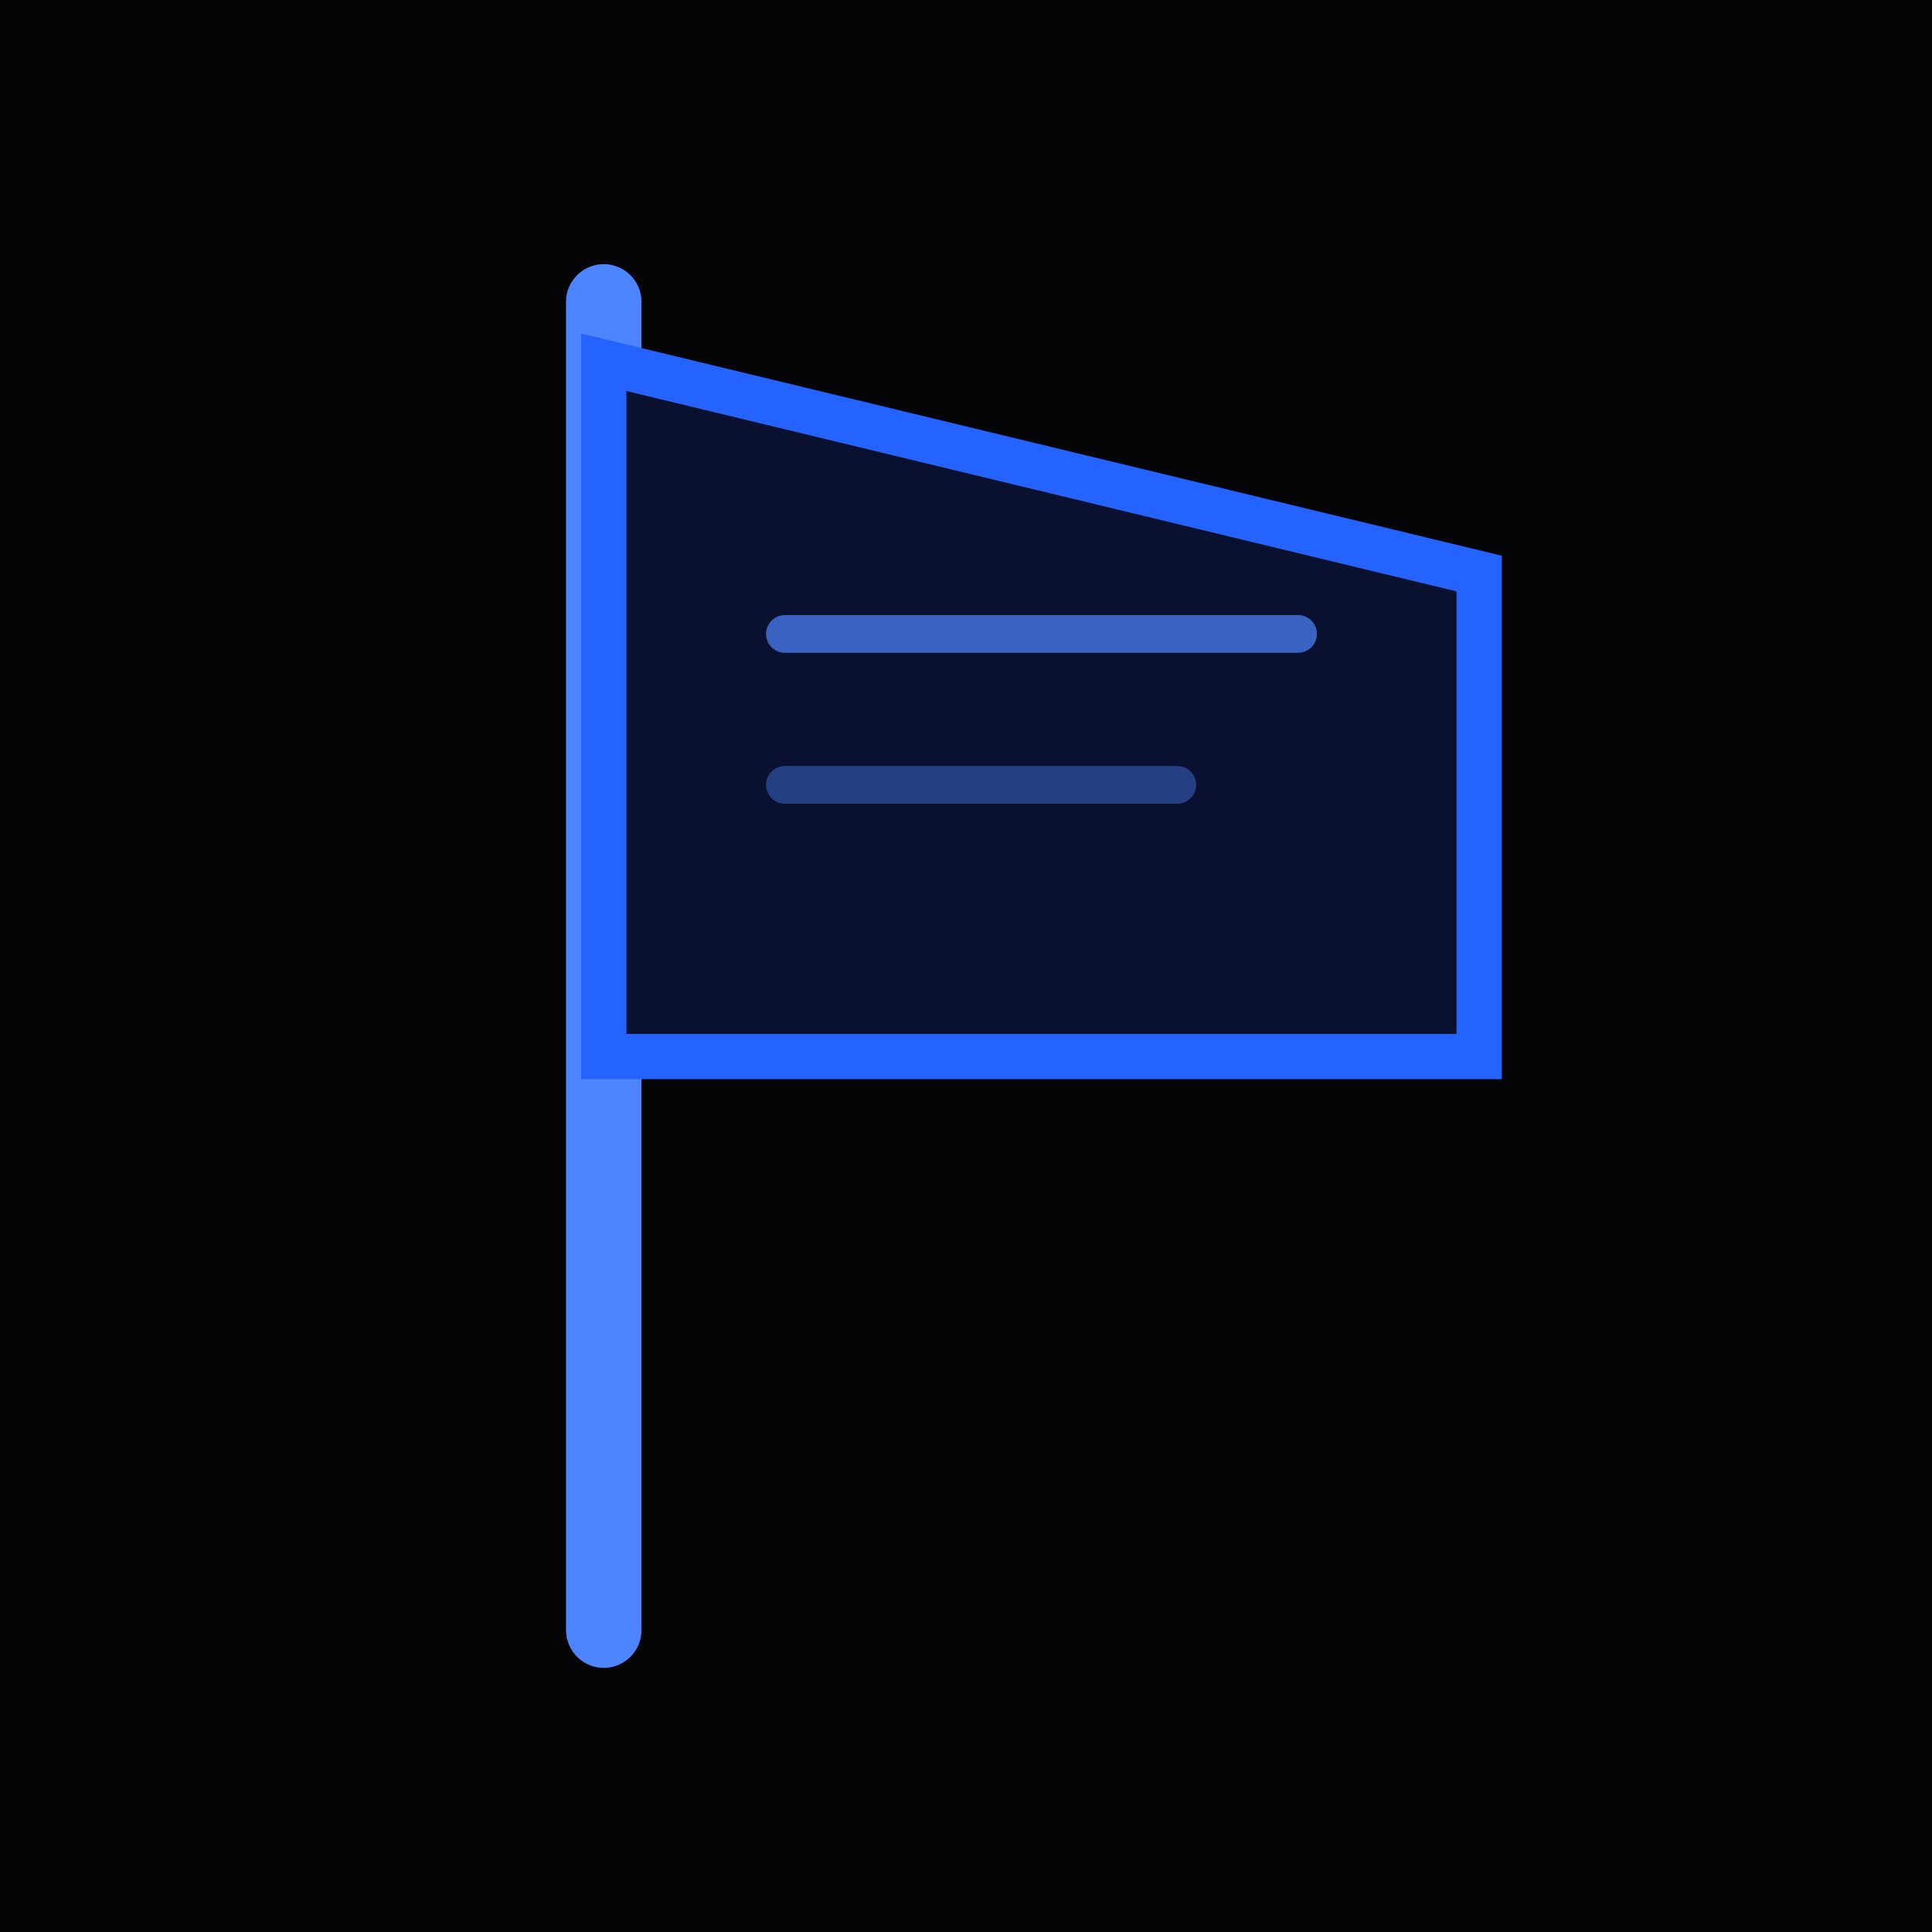
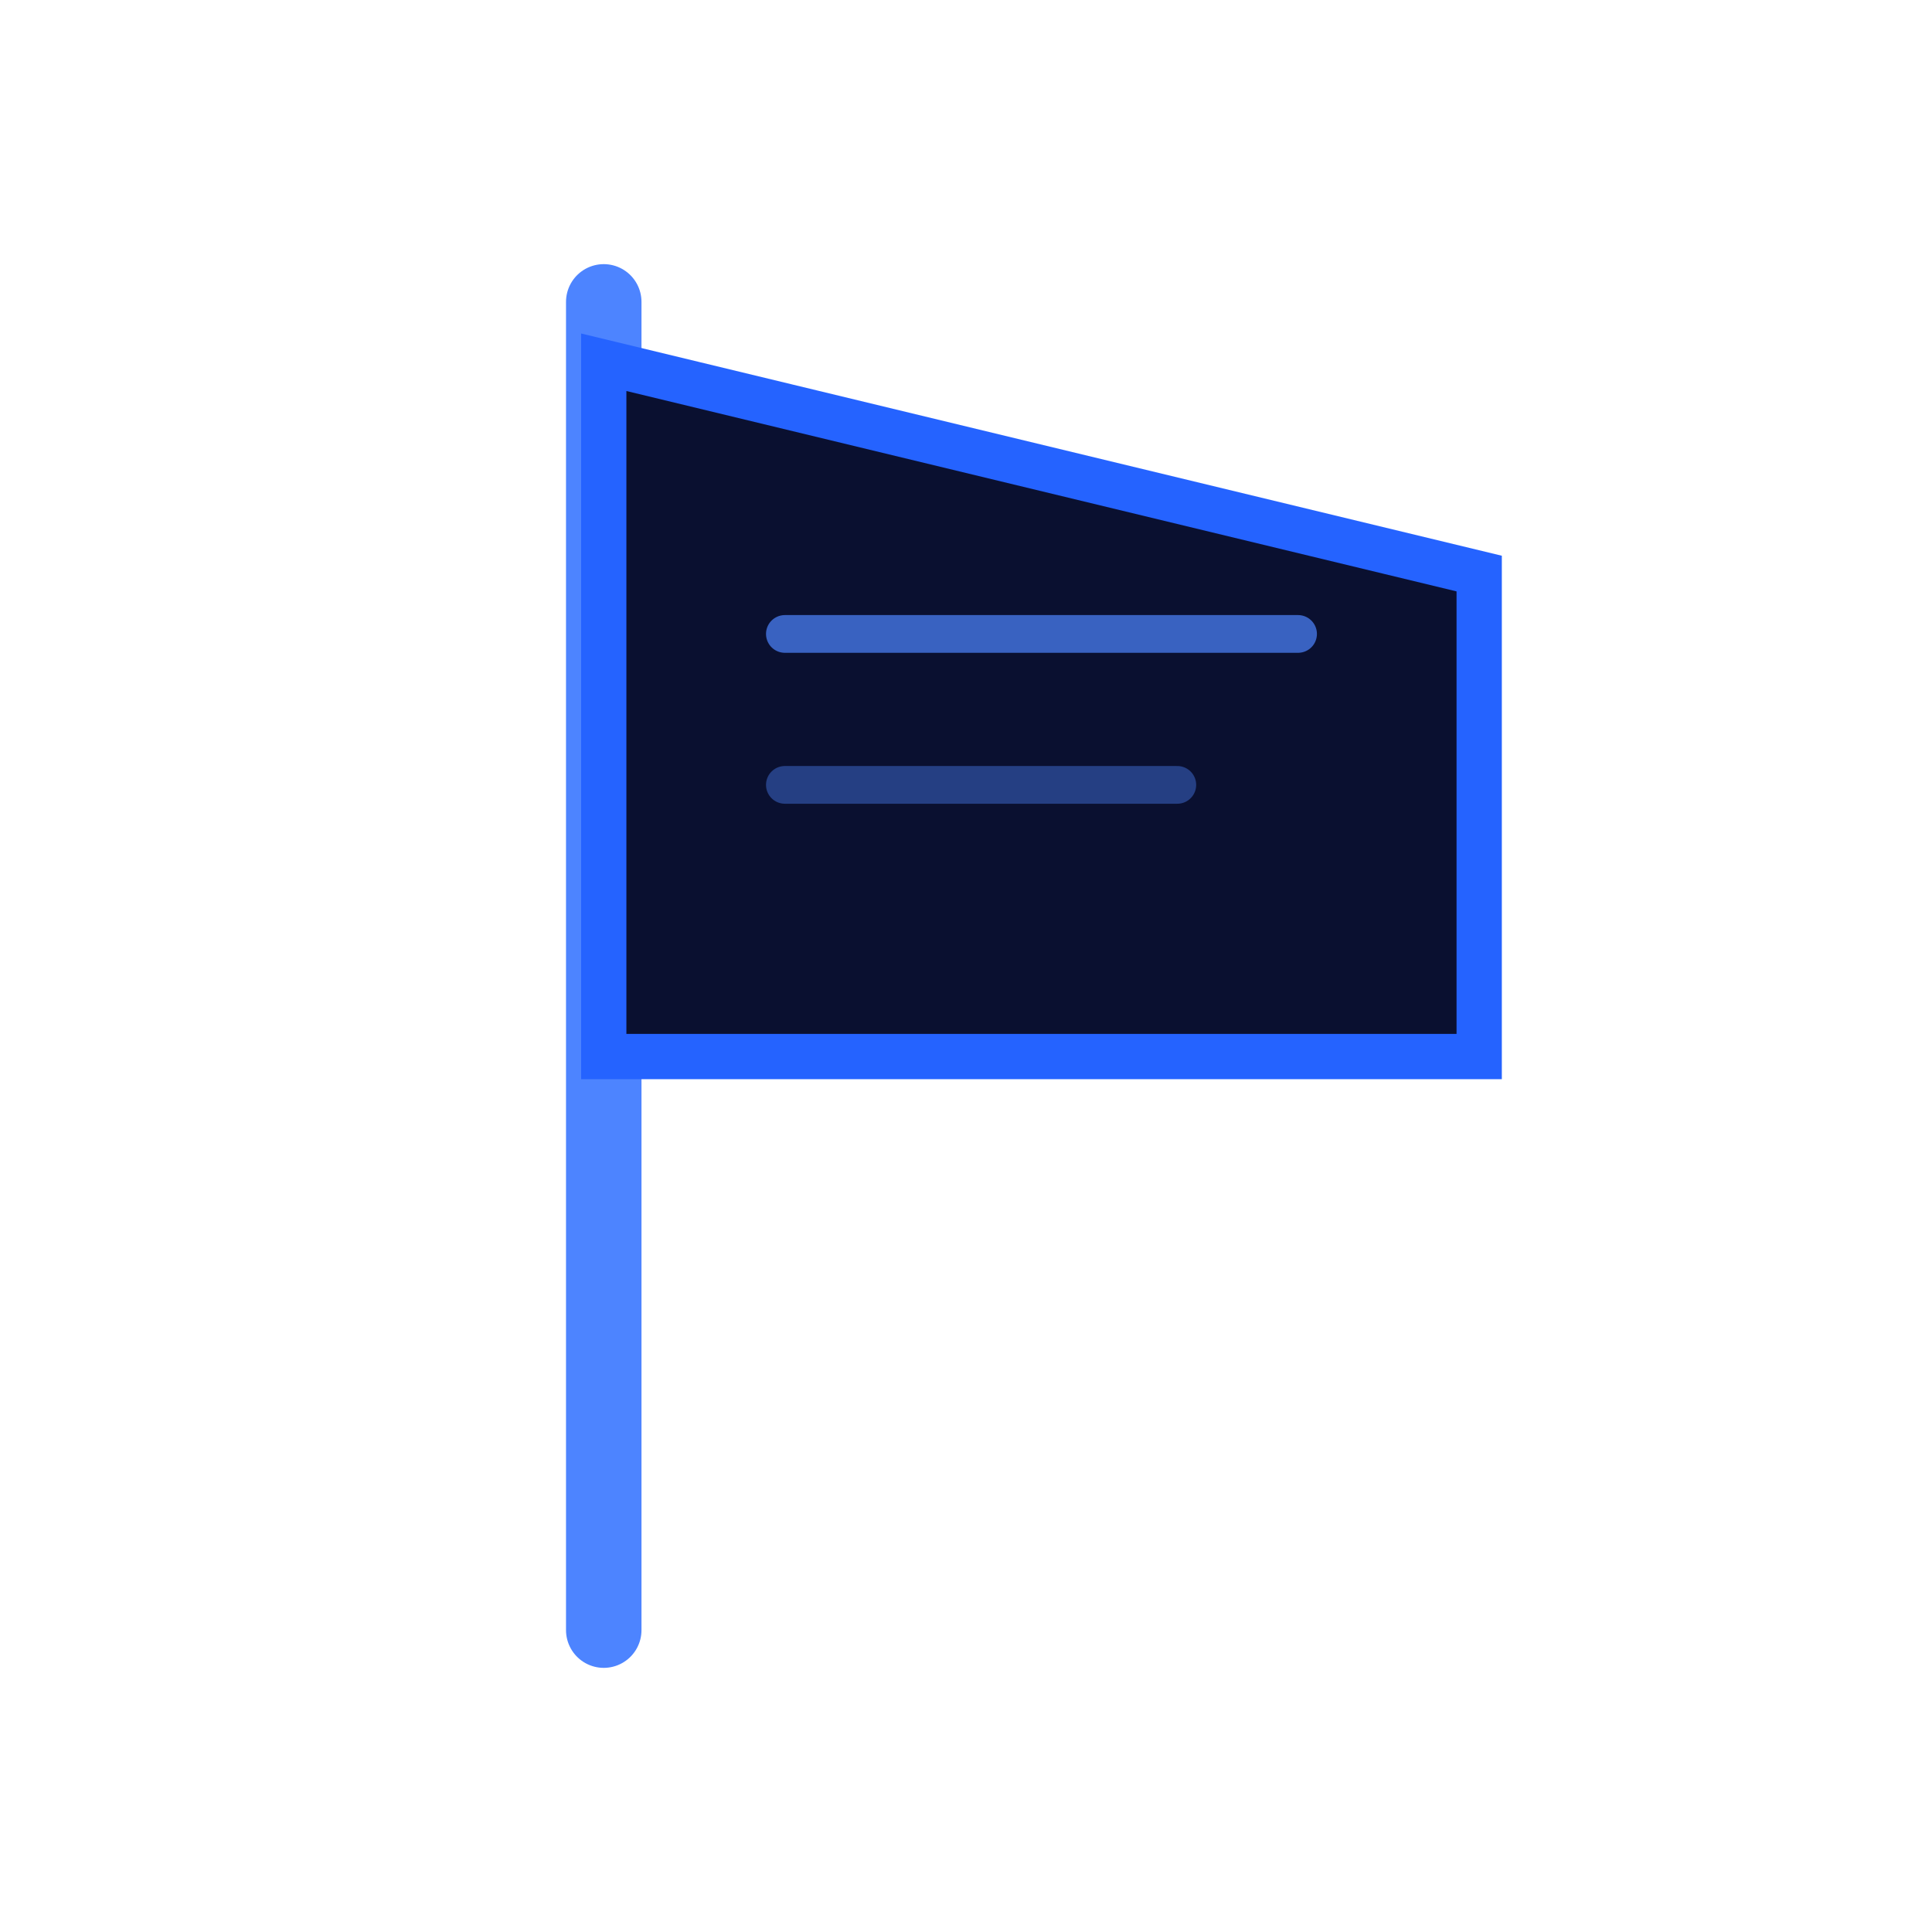
<svg xmlns="http://www.w3.org/2000/svg" width="128" height="128" viewBox="0 0 128 128" fill="none">
-   <rect width="128" height="128" fill="#050507" />
  <g transform="translate(64,64)">
    <line x1="-24" y1="-44" x2="-24" y2="44" stroke="#4d84ff" stroke-width="5" stroke-linecap="round" />
    <polygon points="-24,-40 34,-26 34,6 -24,6" fill="#0a1030" stroke="#2563ff" stroke-width="3" />
    <line x1="-12" y1="-22" x2="22" y2="-22" stroke="#4d84ff" stroke-width="2.5" stroke-linecap="round" opacity="0.7" />
    <line x1="-12" y1="-12" x2="14" y2="-12" stroke="#4d84ff" stroke-width="2.5" stroke-linecap="round" opacity="0.4" />
  </g>
</svg>
